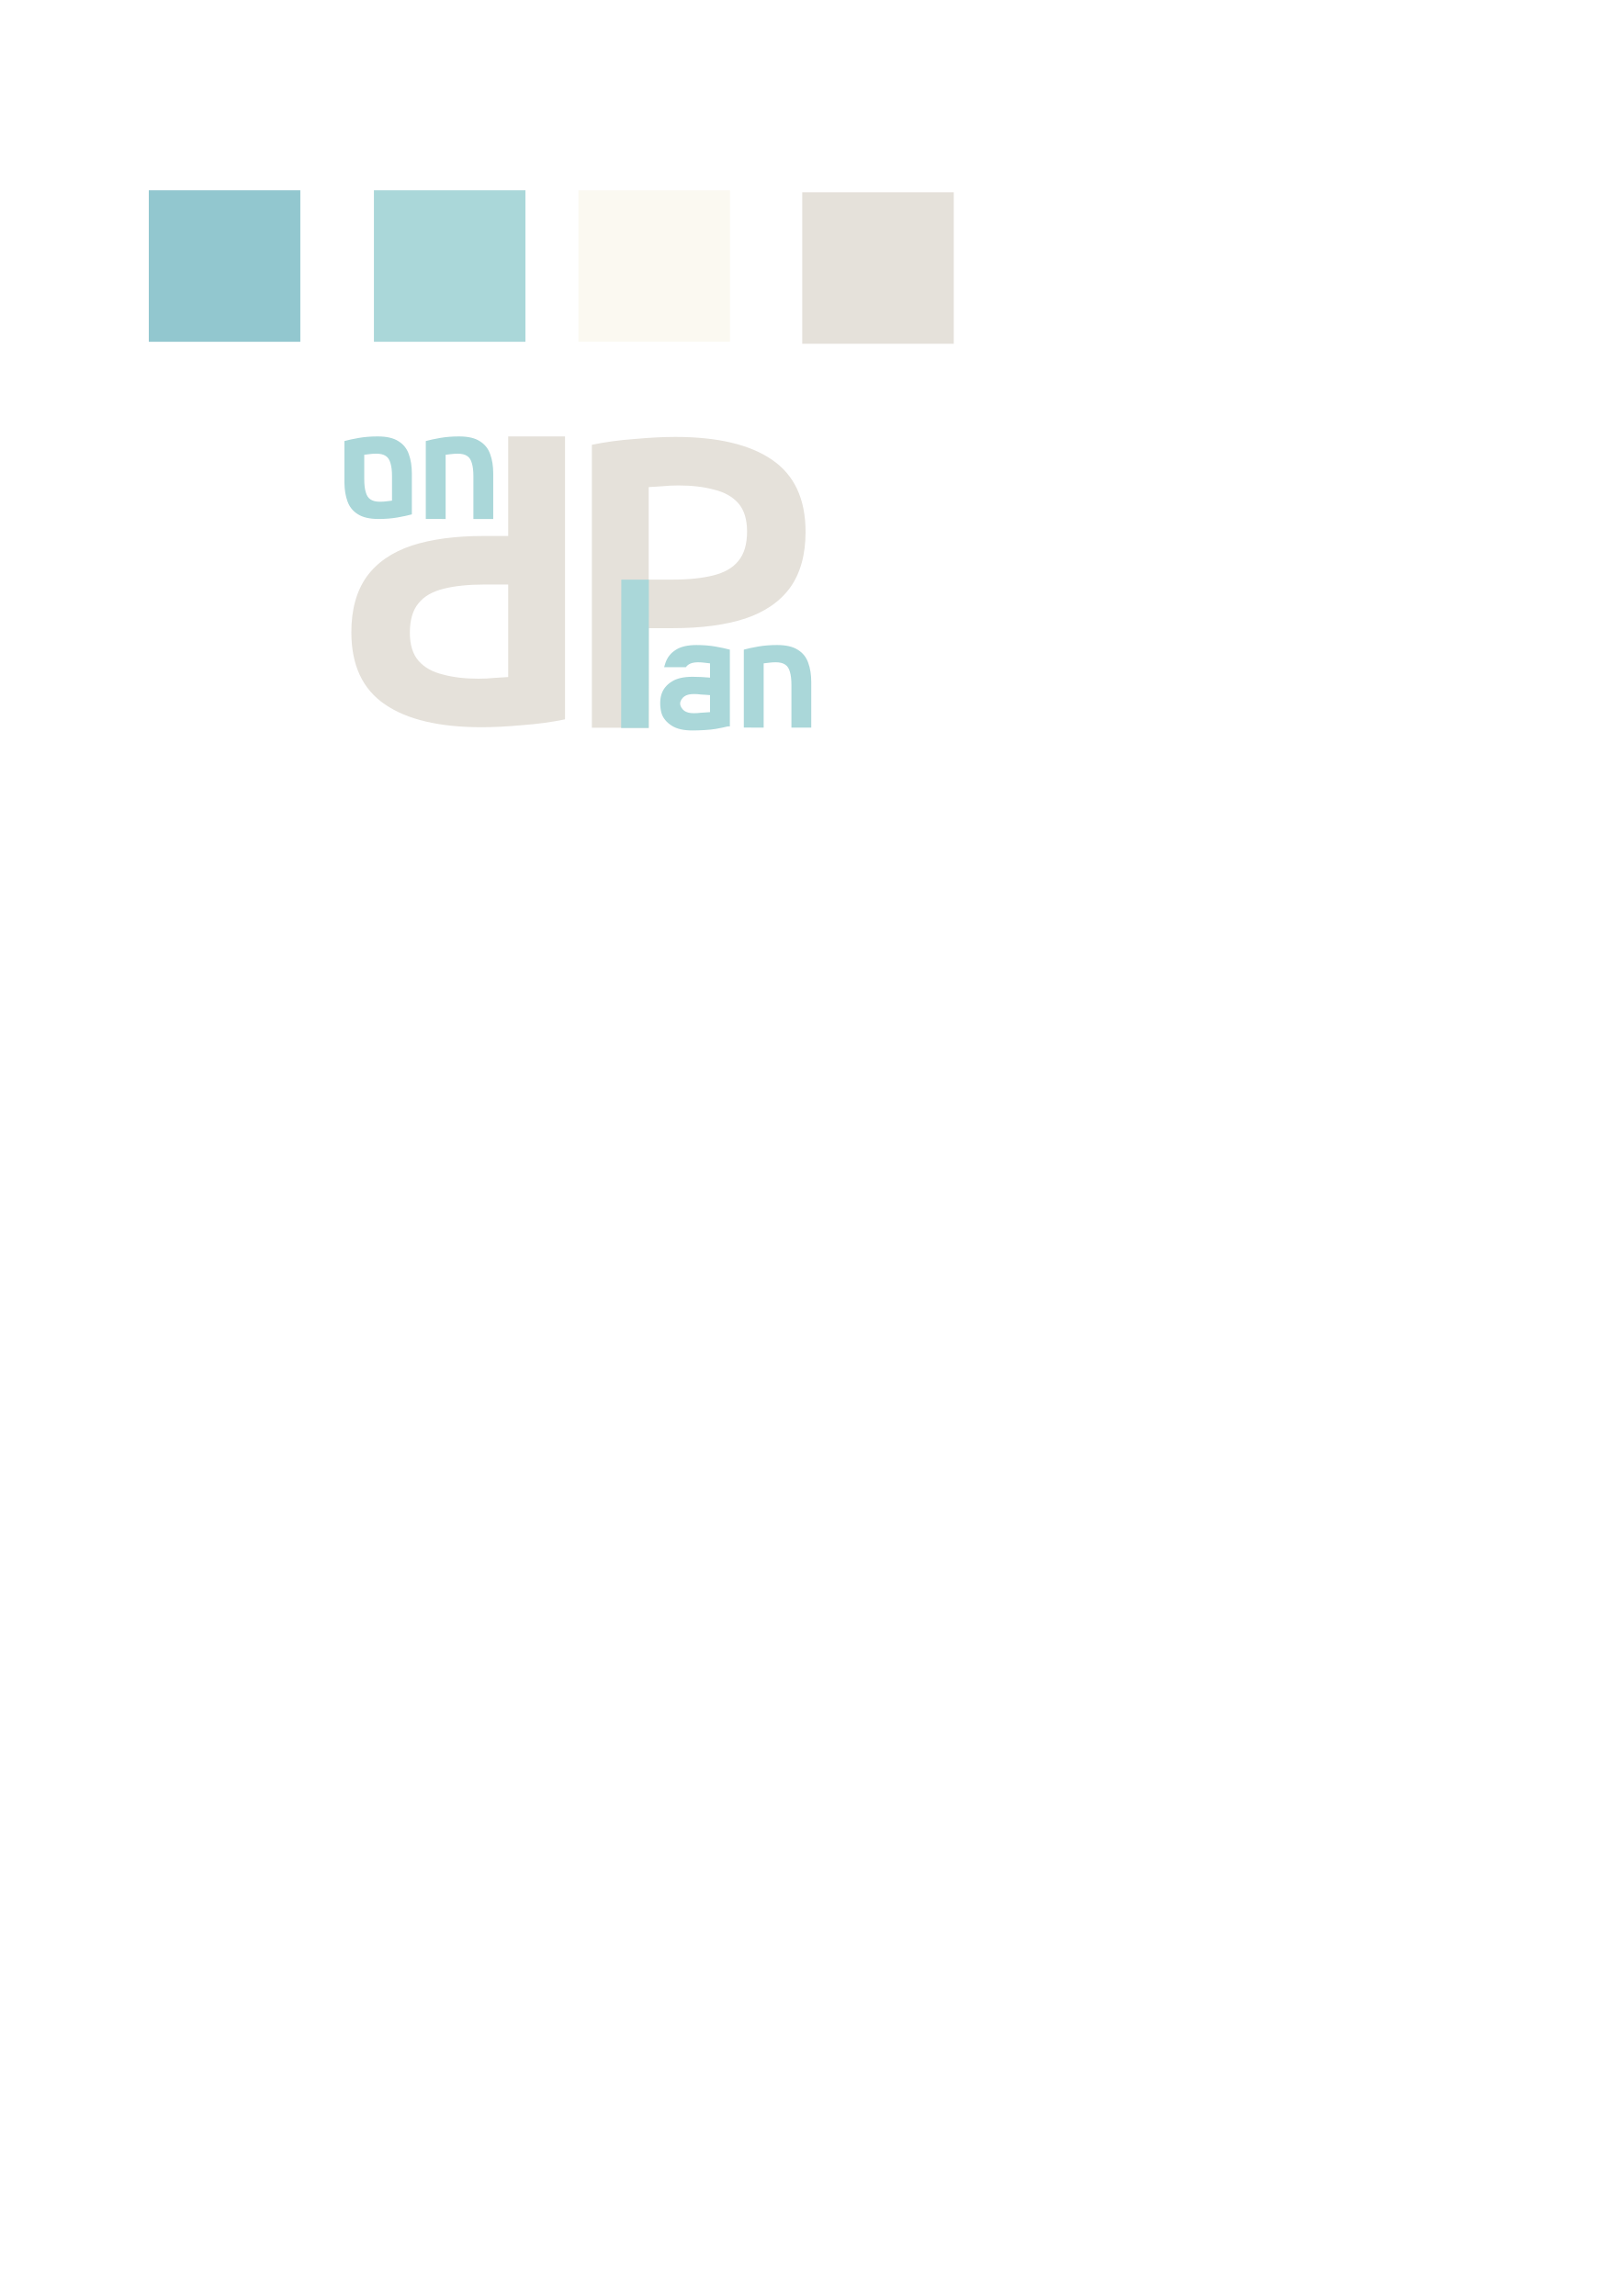
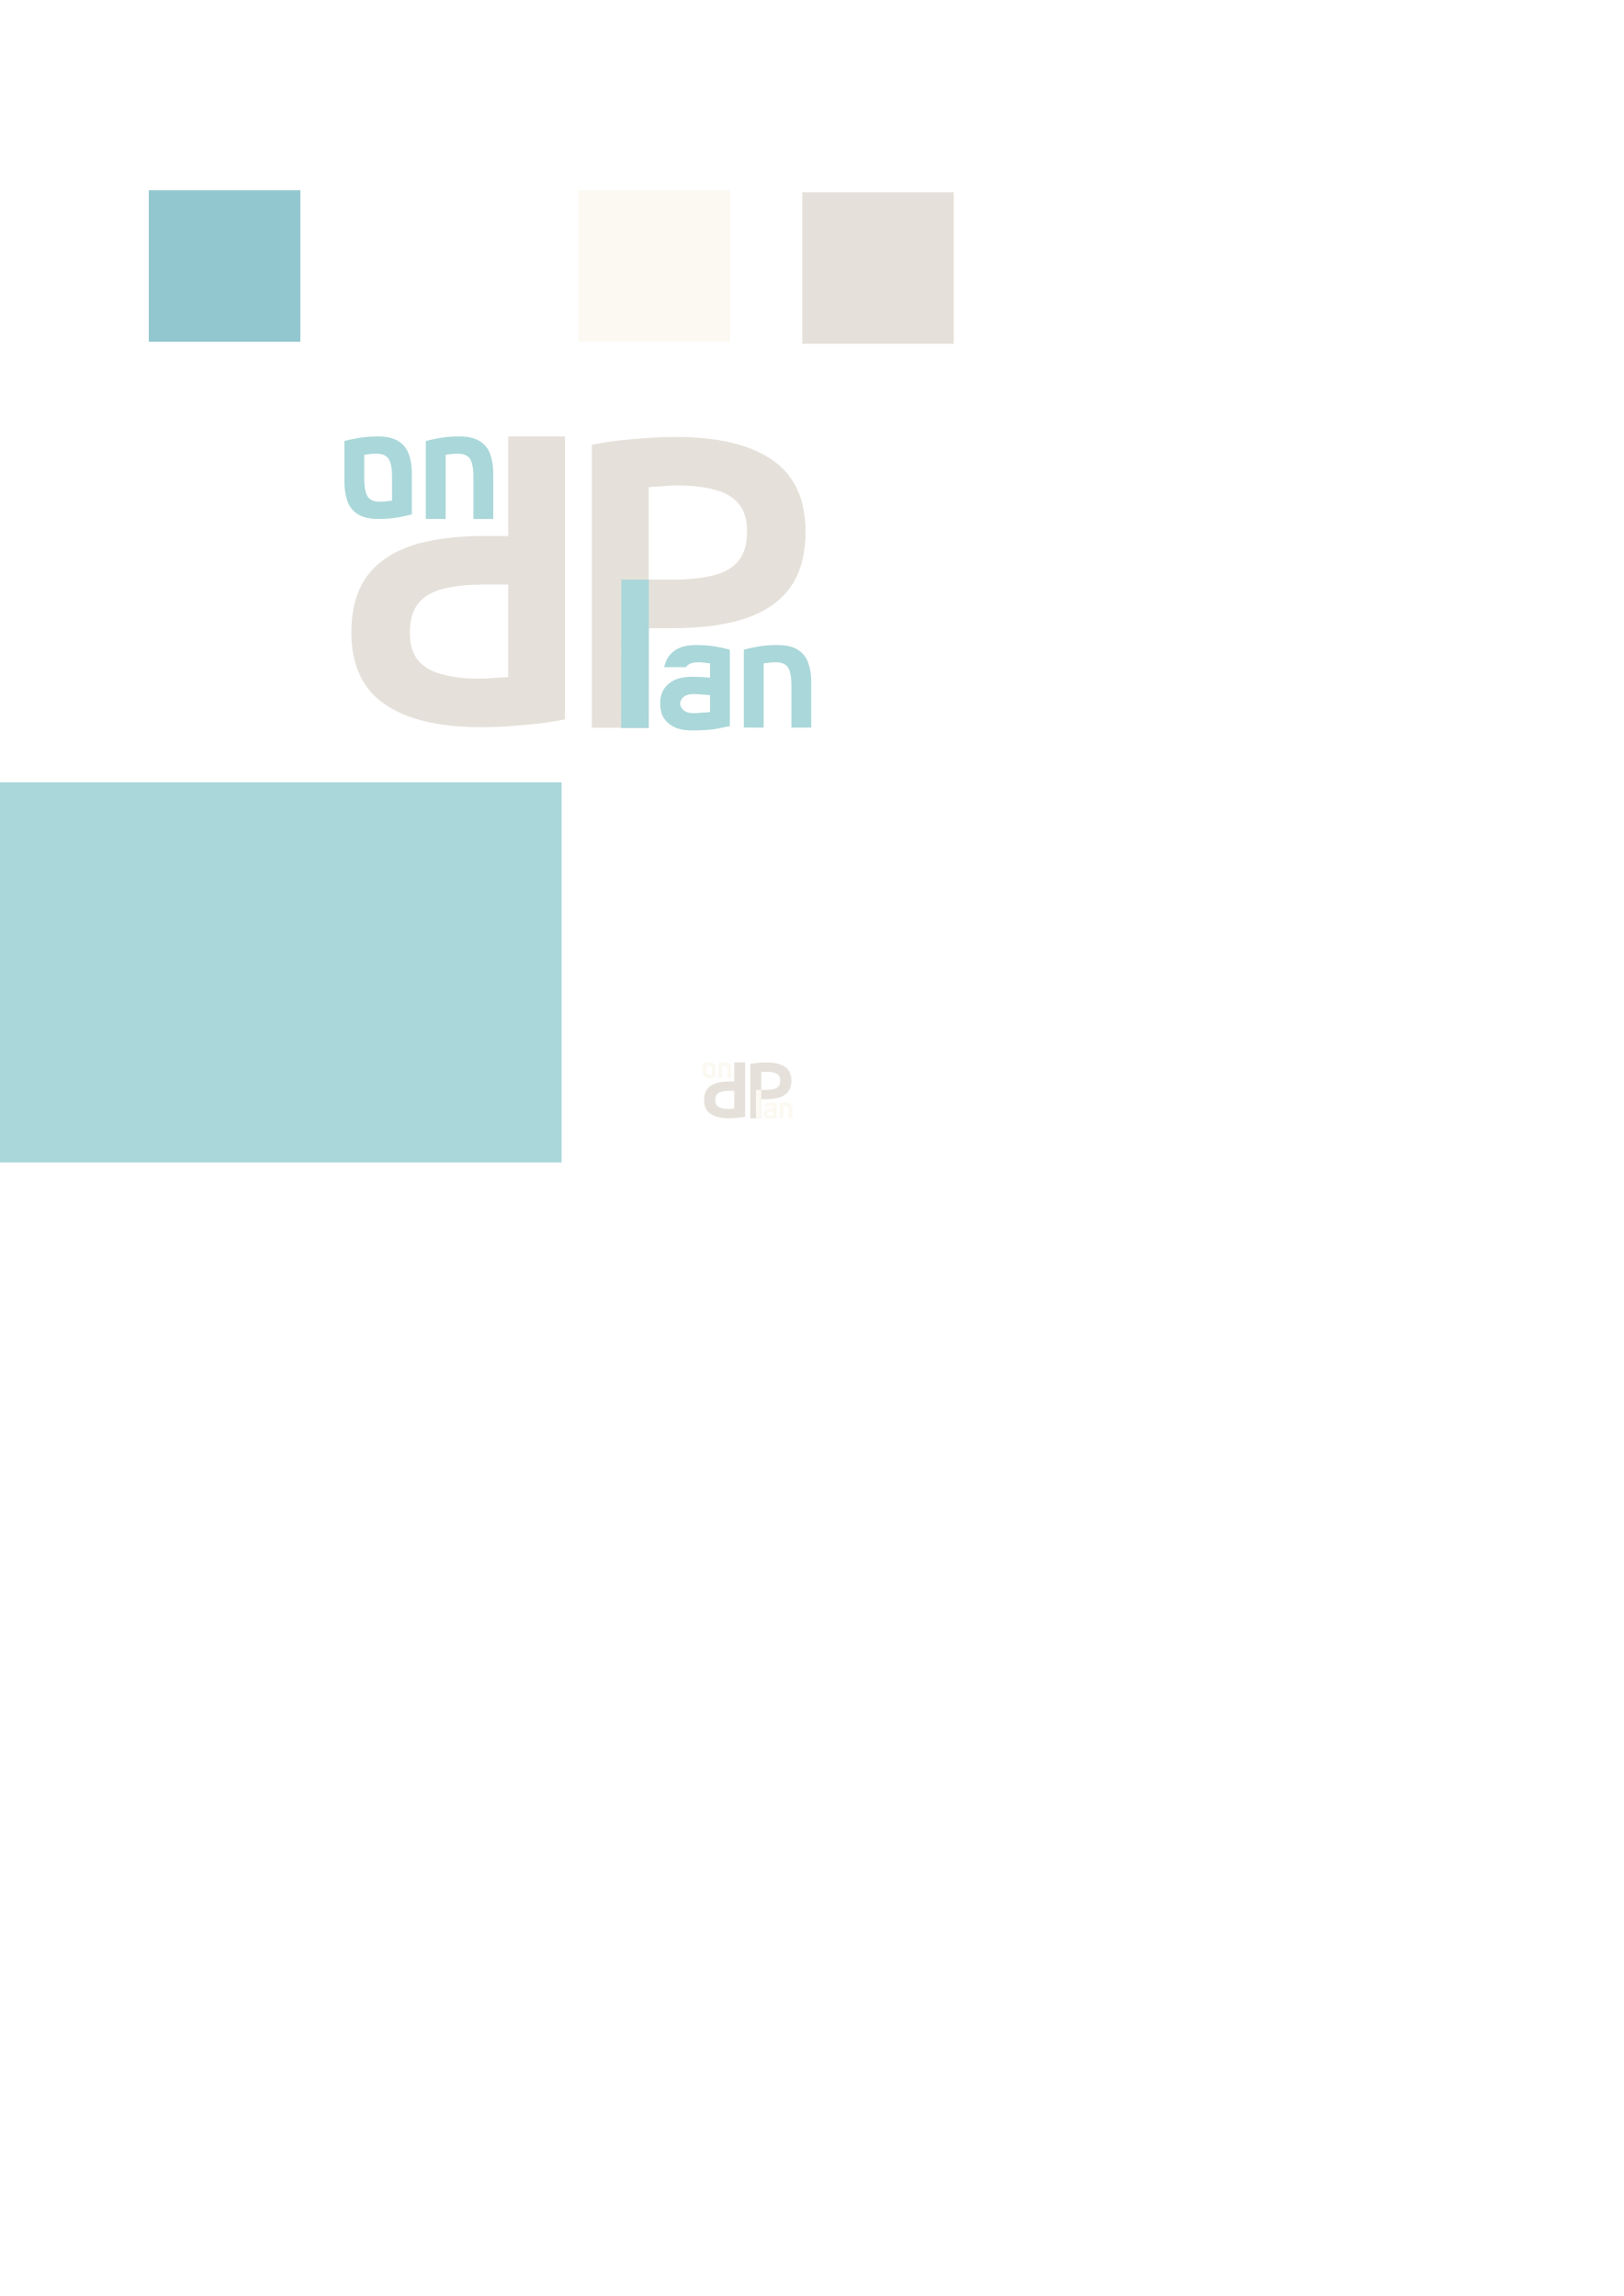
<svg xmlns="http://www.w3.org/2000/svg" width="210mm" height="297mm" viewBox="0 0 210 297" version="1.1" id="svg1">
  <defs id="defs1" />
  <g id="layer1">
    <path id="path3" style="font-weight:bold;font-size:53.663px;font-family:Ubuntu;-inkscape-font-specification:'Ubuntu Bold';fill:#e5e1da;fill-opacity:1;stroke-width:0.2" d="M 73.079,56.453 V 93.051 c -1.717,0.358 -3.56,0.608 -5.527,0.751 -1.968,0.179 -3.721,0.268 -5.259,0.268 -5.474,0 -9.642,-0.984 -12.504,-2.951 -2.898,-1.968 -4.347,-5.08 -4.347,-9.337 0,-2.934 0.662,-5.331 1.986,-7.191 1.324,-1.825 3.273,-3.166 5.849,-4.025 2.54,-0.823 5.635,-1.234 9.284,-1.234 h 3.166 V 56.453 Z m -7.352,19.158 h -3.059 c -2.075,0 -3.828,0.179 -5.259,0.537 -1.467,0.358 -2.558,0.984 -3.273,1.878 -0.751,0.894 -1.127,2.164 -1.127,3.81 0,1.574 0.376,2.79 1.127,3.649 0.751,0.859 1.807,1.449 3.166,1.771 1.324,0.358 2.844,0.537 4.561,0.537 0.751,0 1.467,-0.036 2.147,-0.107 0.68,-0.036 1.252,-0.072 1.717,-0.107 z m 10.823,18.524 V 57.537 c 1.717,-0.358 3.56,-0.608 5.527,-0.751 1.968,-0.179 3.721,-0.268 5.259,-0.268 5.474,0 9.642,0.984 12.504,2.951 2.898,1.968 4.347,5.08 4.347,9.337 0,2.934 -0.662,5.331 -1.986,7.191 -1.324,1.825 -3.273,3.166 -5.849,4.025 -2.54,0.823 -5.635,1.234 -9.284,1.234 h -3.166 v 12.879 z m 7.352,-19.158 h 3.059 c 2.075,0 3.828,-0.179 5.259,-0.537 1.467,-0.358 2.558,-0.984 3.273,-1.878 0.751,-0.894 1.127,-2.164 1.127,-3.81 0,-1.574 -0.376,-2.79 -1.127,-3.649 -0.751,-0.859 -1.807,-1.449 -3.166,-1.771 -1.324,-0.358 -2.844,-0.537 -4.561,-0.537 -0.751,0 -1.467,0.036 -2.147,0.107 -0.68,0.036 -1.252,0.072 -1.717,0.107 z" />
    <path id="rect11" style="fill:#aad7d9;stroke-width:0.209" d="m 80.356,74.982 h 3.564 l -0.018,19.189 h -3.564 z m 15.844,19.135 v -10.082 c 0.474,-0.133 1.085,-0.266 1.835,-0.398 0.763,-0.133 1.585,-0.199 2.467,-0.199 1.158,0 2.052,0.206 2.684,0.618 0.645,0.398 1.092,0.956 1.342,1.674 0.263,0.717 0.395,1.554 0.395,2.51 v 5.878 h -2.565 v -5.519 c 0,-0.704 -0.066,-1.269 -0.197,-1.694 -0.118,-0.438 -0.322,-0.75 -0.612,-0.936 -0.289,-0.199 -0.697,-0.299 -1.223,-0.299 -0.303,0 -0.599,0.02 -0.888,0.06 -0.276,0.027 -0.5,0.053 -0.671,0.08 v 8.308 z M 48.847,56.453 c -0.881,0 -1.704,0.067 -2.467,0.199 -0.75,0.133 -1.361,0.266 -1.835,0.398 v 4.469 0.811 0.166 h 0.003 c 0.015,0.887 0.144,1.669 0.391,2.345 0.25,0.717 0.697,1.275 1.342,1.674 0.631,0.412 1.526,0.618 2.684,0.618 0.881,0 1.704,-0.066 2.467,-0.199 0.75,-0.133 1.361,-0.266 1.835,-0.398 v -4.039 -0.977 -0.265 c 0,-0.956 -0.132,-1.793 -0.395,-2.51 -0.25,-0.717 -0.697,-1.275 -1.342,-1.673 -0.631,-0.412 -1.526,-0.618 -2.684,-0.618 z m -0.178,2.232 c 0.526,0 0.934,0.099 1.224,0.299 0.289,0.186 0.493,0.498 0.611,0.936 0.132,0.425 0.197,0.989 0.197,1.693 v 0.883 2.265 c -0.171,0.027 -0.395,0.053 -0.671,0.08 -0.289,0.04 -0.585,0.06 -0.888,0.06 -0.526,0 -0.934,-0.099 -1.224,-0.299 -0.289,-0.186 -0.493,-0.498 -0.611,-0.936 -0.132,-0.425 -0.197,-0.99 -0.197,-1.694 V 61.52 58.824 c 0.171,-0.027 0.395,-0.054 0.671,-0.08 0.289,-0.04 0.585,-0.059 0.888,-0.059 z m 6.4,8.448 V 57.051 c 0.474,-0.133 1.085,-0.266 1.835,-0.398 0.763,-0.133 1.585,-0.199 2.467,-0.199 1.158,0 2.052,0.206 2.684,0.618 0.645,0.398 1.092,0.956 1.342,1.674 0.263,0.717 0.395,1.554 0.395,2.51 v 5.878 h -2.565 v -5.519 c 0,-0.704 -0.066,-1.269 -0.197,-1.694 -0.118,-0.438 -0.322,-0.75 -0.612,-0.936 -0.289,-0.199 -0.697,-0.299 -1.223,-0.299 -0.303,0 -0.599,0.02 -0.888,0.06 -0.276,0.027 -0.5,0.053 -0.671,0.08 v 8.308 z m 35.026,16.306 c -1.158,0 -2.052,0.206 -2.684,0.618 -0.645,0.398 -1.092,0.957 -1.342,1.674 -0.068,0.184 -0.126,0.376 -0.176,0.576 h 2.813 c 0.097,-0.138 0.21,-0.252 0.343,-0.337 0.289,-0.199 0.697,-0.299 1.223,-0.299 0.303,0 0.599,0.02 0.888,0.06 0.276,0.027 0.5,0.053 0.671,0.08 v 1.842 c -0.732,-0.071 -1.623,-0.106 -2.265,-0.106 -1.158,0 -2.052,0.206 -2.684,0.618 -0.645,0.398 -1.114,0.941 -1.342,1.674 -0.228,0.733 -0.177,1.689 0,2.36 0.177,0.671 0.697,1.275 1.342,1.673 0.631,0.412 1.526,0.618 2.684,0.618 0.881,0 2.233,-0.067 2.996,-0.199 0.621,-0.11 1.141,-0.22 1.572,-0.33 h 0.263 v -0.069 -4.408 -1.408 -4.038 c -0.474,-0.133 -1.085,-0.266 -1.835,-0.399 -0.763,-0.133 -1.585,-0.199 -2.467,-0.199 z m -0.352,6.338 c 0.303,0 0.599,0.02 0.888,0.06 0.276,0.027 1.029,0.053 1.2,0.08 v 2.201 c -0.171,0.027 -0.924,0.053 -1.2,0.08 -0.289,0.04 -0.586,0.059 -0.888,0.059 -0.526,0 -0.934,-0.1 -1.223,-0.299 -0.248,-0.159 -0.555,-0.583 -0.555,-0.948 0,-0.365 0.307,-0.774 0.555,-0.933 0.289,-0.199 0.697,-0.299 1.223,-0.299 z" />
+     <rect style="fill:#aad7d9;fill-opacity:1;stroke-width:0.683" id="rect12-3-5" width="91.167" height="49.174" x="-18.536" y="101.193" />
+     <path id="path3-9" style="font-weight:bold;font-size:53.663px;font-family:Ubuntu;-inkscape-font-specification:'Ubuntu Bold';fill:#e5e1da;fill-opacity:1;stroke-width:0.038" d="m 96.371,137.419 v 7.04 c -0.33,0.069 -0.685,0.117 -1.063,0.145 -0.378,0.034 -0.716,0.052 -1.012,0.052 -1.053,0 -1.855,-0.189 -2.405,-0.568 -0.557,-0.378 -0.836,-0.977 -0.836,-1.796 0,-0.564 0.127,-1.025 0.382,-1.383 0.255,-0.351 0.63,-0.609 1.125,-0.774 0.489,-0.158 1.084,-0.237 1.786,-0.237 h 0.609 v -2.477 z m -1.414,3.685 H 94.369 c -0.399,0 -0.736,0.034 -1.012,0.103 -0.282,0.069 -0.492,0.189 -0.63,0.361 -0.145,0.172 -0.217,0.416 -0.217,0.733 0,0.303 0.072,0.537 0.217,0.702 0.145,0.165 0.348,0.279 0.609,0.341 0.255,0.069 0.547,0.103 0.877,0.103 0.145,0 0.282,-0.007 0.413,-0.021 0.131,-0.007 0.241,-0.014 0.33,-0.021 z m 2.082,3.563 v -7.04 c 0.33,-0.069 0.685,-0.117 1.063,-0.145 0.378,-0.034 0.716,-0.052 1.012,-0.052 1.053,0 1.855,0.189 2.405,0.568 0.557,0.378 0.836,0.977 0.836,1.796 0,0.564 -0.127,1.025 -0.382,1.383 -0.255,0.351 -0.63,0.609 -1.125,0.774 -0.489,0.158 -1.084,0.237 -1.786,0.237 h -0.609 v 2.477 z m 1.414,-3.685 h 0.588 c 0.399,0 0.736,-0.034 1.012,-0.103 0.282,-0.069 0.492,-0.189 0.63,-0.361 0.145,-0.172 0.217,-0.416 0.217,-0.733 0,-0.303 -0.072,-0.537 -0.217,-0.702 -0.145,-0.165 -0.348,-0.279 -0.609,-0.341 -0.255,-0.069 -0.547,-0.103 -0.877,-0.103 -0.145,0 -0.282,0.007 -0.413,0.021 -0.131,0.007 -0.241,0.014 -0.33,0.021 z" />
+     <path id="rect11-9" style="font-variation-settings:normal;opacity:1;vector-effect:none;fill:#fbf9f1;fill-opacity:1;stroke-width:0.038;stroke-linecap:butt;stroke-linejoin:miter;stroke-miterlimit:4;stroke-dasharray:none;stroke-dashoffset:0;stroke-opacity:1;-inkscape-stroke:none;stop-color:#000000;stop-opacity:1" d="m 97.771,140.983 h 0.686 l -0.004,3.691 h -0.686 z m 3.048,3.681 v -1.939 c 0.091,-0.026 0.209,-0.051 0.353,-0.077 0.147,-0.026 0.305,-0.038 0.474,-0.038 0.223,0 0.395,0.04 0.516,0.119 0.124,0.077 0.21,0.184 0.258,0.322 0.051,0.138 0.076,0.299 0.076,0.483 v 1.131 h -0.493 v -1.062 c 0,-0.135 -0.013,-0.244 -0.038,-0.326 -0.023,-0.084 -0.062,-0.144 -0.118,-0.18 -0.056,-0.038 -0.134,-0.058 -0.235,-0.058 -0.058,0 -0.115,0.004 -0.171,0.011 -0.053,0.005 -0.096,0.01 -0.129,0.015 v 1.598 z m -9.108,-7.245 c -0.17,0 -0.328,0.013 -0.474,0.038 -0.144,0.026 -0.262,0.051 -0.353,0.077 v 0.86 0.156 0.032 h 5.77e-4 c 0.003,0.171 0.028,0.321 0.075,0.451 0.048,0.138 0.134,0.245 0.258,0.322 0.121,0.079 0.294,0.119 0.516,0.119 0.17,0 0.328,-0.013 0.474,-0.038 0.144,-0.025 0.262,-0.051 0.353,-0.077 v -0.777 -0.188 -0.051 c 0,-0.184 -0.025,-0.345 -0.076,-0.483 -0.048,-0.138 -0.134,-0.245 -0.258,-0.322 -0.121,-0.079 -0.294,-0.119 -0.516,-0.119 z m -0.034,0.429 c 0.101,0 0.18,0.019 0.235,0.057 0.056,0.036 0.095,0.096 0.118,0.18 0.025,0.082 0.038,0.19 0.038,0.326 v 0.17 0.436 c -0.033,0.005 -0.076,0.01 -0.129,0.015 -0.056,0.008 -0.113,0.011 -0.171,0.011 -0.101,0 -0.18,-0.019 -0.235,-0.058 -0.056,-0.036 -0.095,-0.096 -0.118,-0.18 -0.025,-0.082 -0.038,-0.19 -0.038,-0.326 v -0.087 -0.518 c 0.033,-0.005 0.076,-0.01 0.129,-0.015 0.056,-0.008 0.113,-0.011 0.171,-0.011 z m 1.231,1.625 v -1.939 c 0.091,-0.026 0.209,-0.051 0.353,-0.077 0.147,-0.026 0.305,-0.038 0.474,-0.038 0.223,0 0.395,0.04 0.516,0.119 0.124,0.077 0.21,0.184 0.258,0.322 0.051,0.138 0.076,0.299 0.076,0.483 v 1.131 h -0.493 v -1.062 c 0,-0.135 -0.013,-0.244 -0.038,-0.326 -0.023,-0.084 -0.062,-0.144 -0.118,-0.18 -0.056,-0.038 -0.134,-0.058 -0.235,-0.058 -0.058,0 -0.115,0.004 -0.171,0.011 -0.053,0.005 -0.096,0.01 -0.129,0.015 v 1.598 z m 6.737,3.136 c -0.223,0 -0.395,0.04 -0.516,0.119 -0.124,0.077 -0.21,0.184 -0.258,0.322 -0.013,0.035 -0.024,0.072 -0.034,0.111 h 0.541 c 0.019,-0.027 0.04,-0.048 0.066,-0.065 0.056,-0.038 0.134,-0.057 0.235,-0.057 0.058,0 0.115,0.004 0.171,0.011 0.053,0.005 0.096,0.01 0.129,0.015 v 0.354 c -0.141,-0.014 -0.312,-0.021 -0.436,-0.021 -0.223,0 -0.395,0.04 -0.516,0.119 -0.124,0.077 -0.214,0.181 -0.258,0.322 -0.044,0.141 -0.034,0.325 0,0.454 0.034,0.129 0.134,0.245 0.258,0.322 0.121,0.079 0.294,0.119 0.516,0.119 0.17,0 0.429,-0.013 0.576,-0.038 0.119,-0.021 0.219,-0.042 0.302,-0.063 h 0.051 v -0.013 -0.848 -0.271 -0.777 c -0.091,-0.026 -0.209,-0.051 -0.353,-0.077 -0.147,-0.026 -0.305,-0.038 -0.474,-0.038 z m -0.068,1.219 c 0.058,0 0.115,0.004 0.171,0.011 0.053,0.005 0.198,0.01 0.231,0.015 v 0.423 c -0.033,0.005 -0.178,0.01 -0.231,0.015 -0.056,0.008 -0.113,0.011 -0.171,0.011 -0.101,0 -0.18,-0.019 -0.235,-0.057 -0.048,-0.031 -0.107,-0.112 -0.107,-0.182 0,-0.07 0.059,-0.149 0.107,-0.18 0.056,-0.038 0.134,-0.058 0.235,-0.058 z" />
    <rect style="fill:#92c7cf;fill-opacity:1;stroke-width:0.2" id="rect12" width="19.597" height="19.597" x="19.244" y="24.614" />
-     <rect style="fill:#aad7d9;fill-opacity:1;stroke-width:0.2" id="rect12-3" width="19.597" height="19.597" x="48.36" y="24.614" />
    <rect style="fill:#fbf9f1;fill-opacity:1;stroke-width:0.2" id="rect12-3-0" width="19.597" height="19.597" x="74.814" y="24.614" />
    <rect style="fill:#e5e1da;fill-opacity:1;stroke-width:0.2" id="rect12-3-0-3" width="19.597" height="19.597" x="103.757" y="24.871" />
  </g>
</svg>
